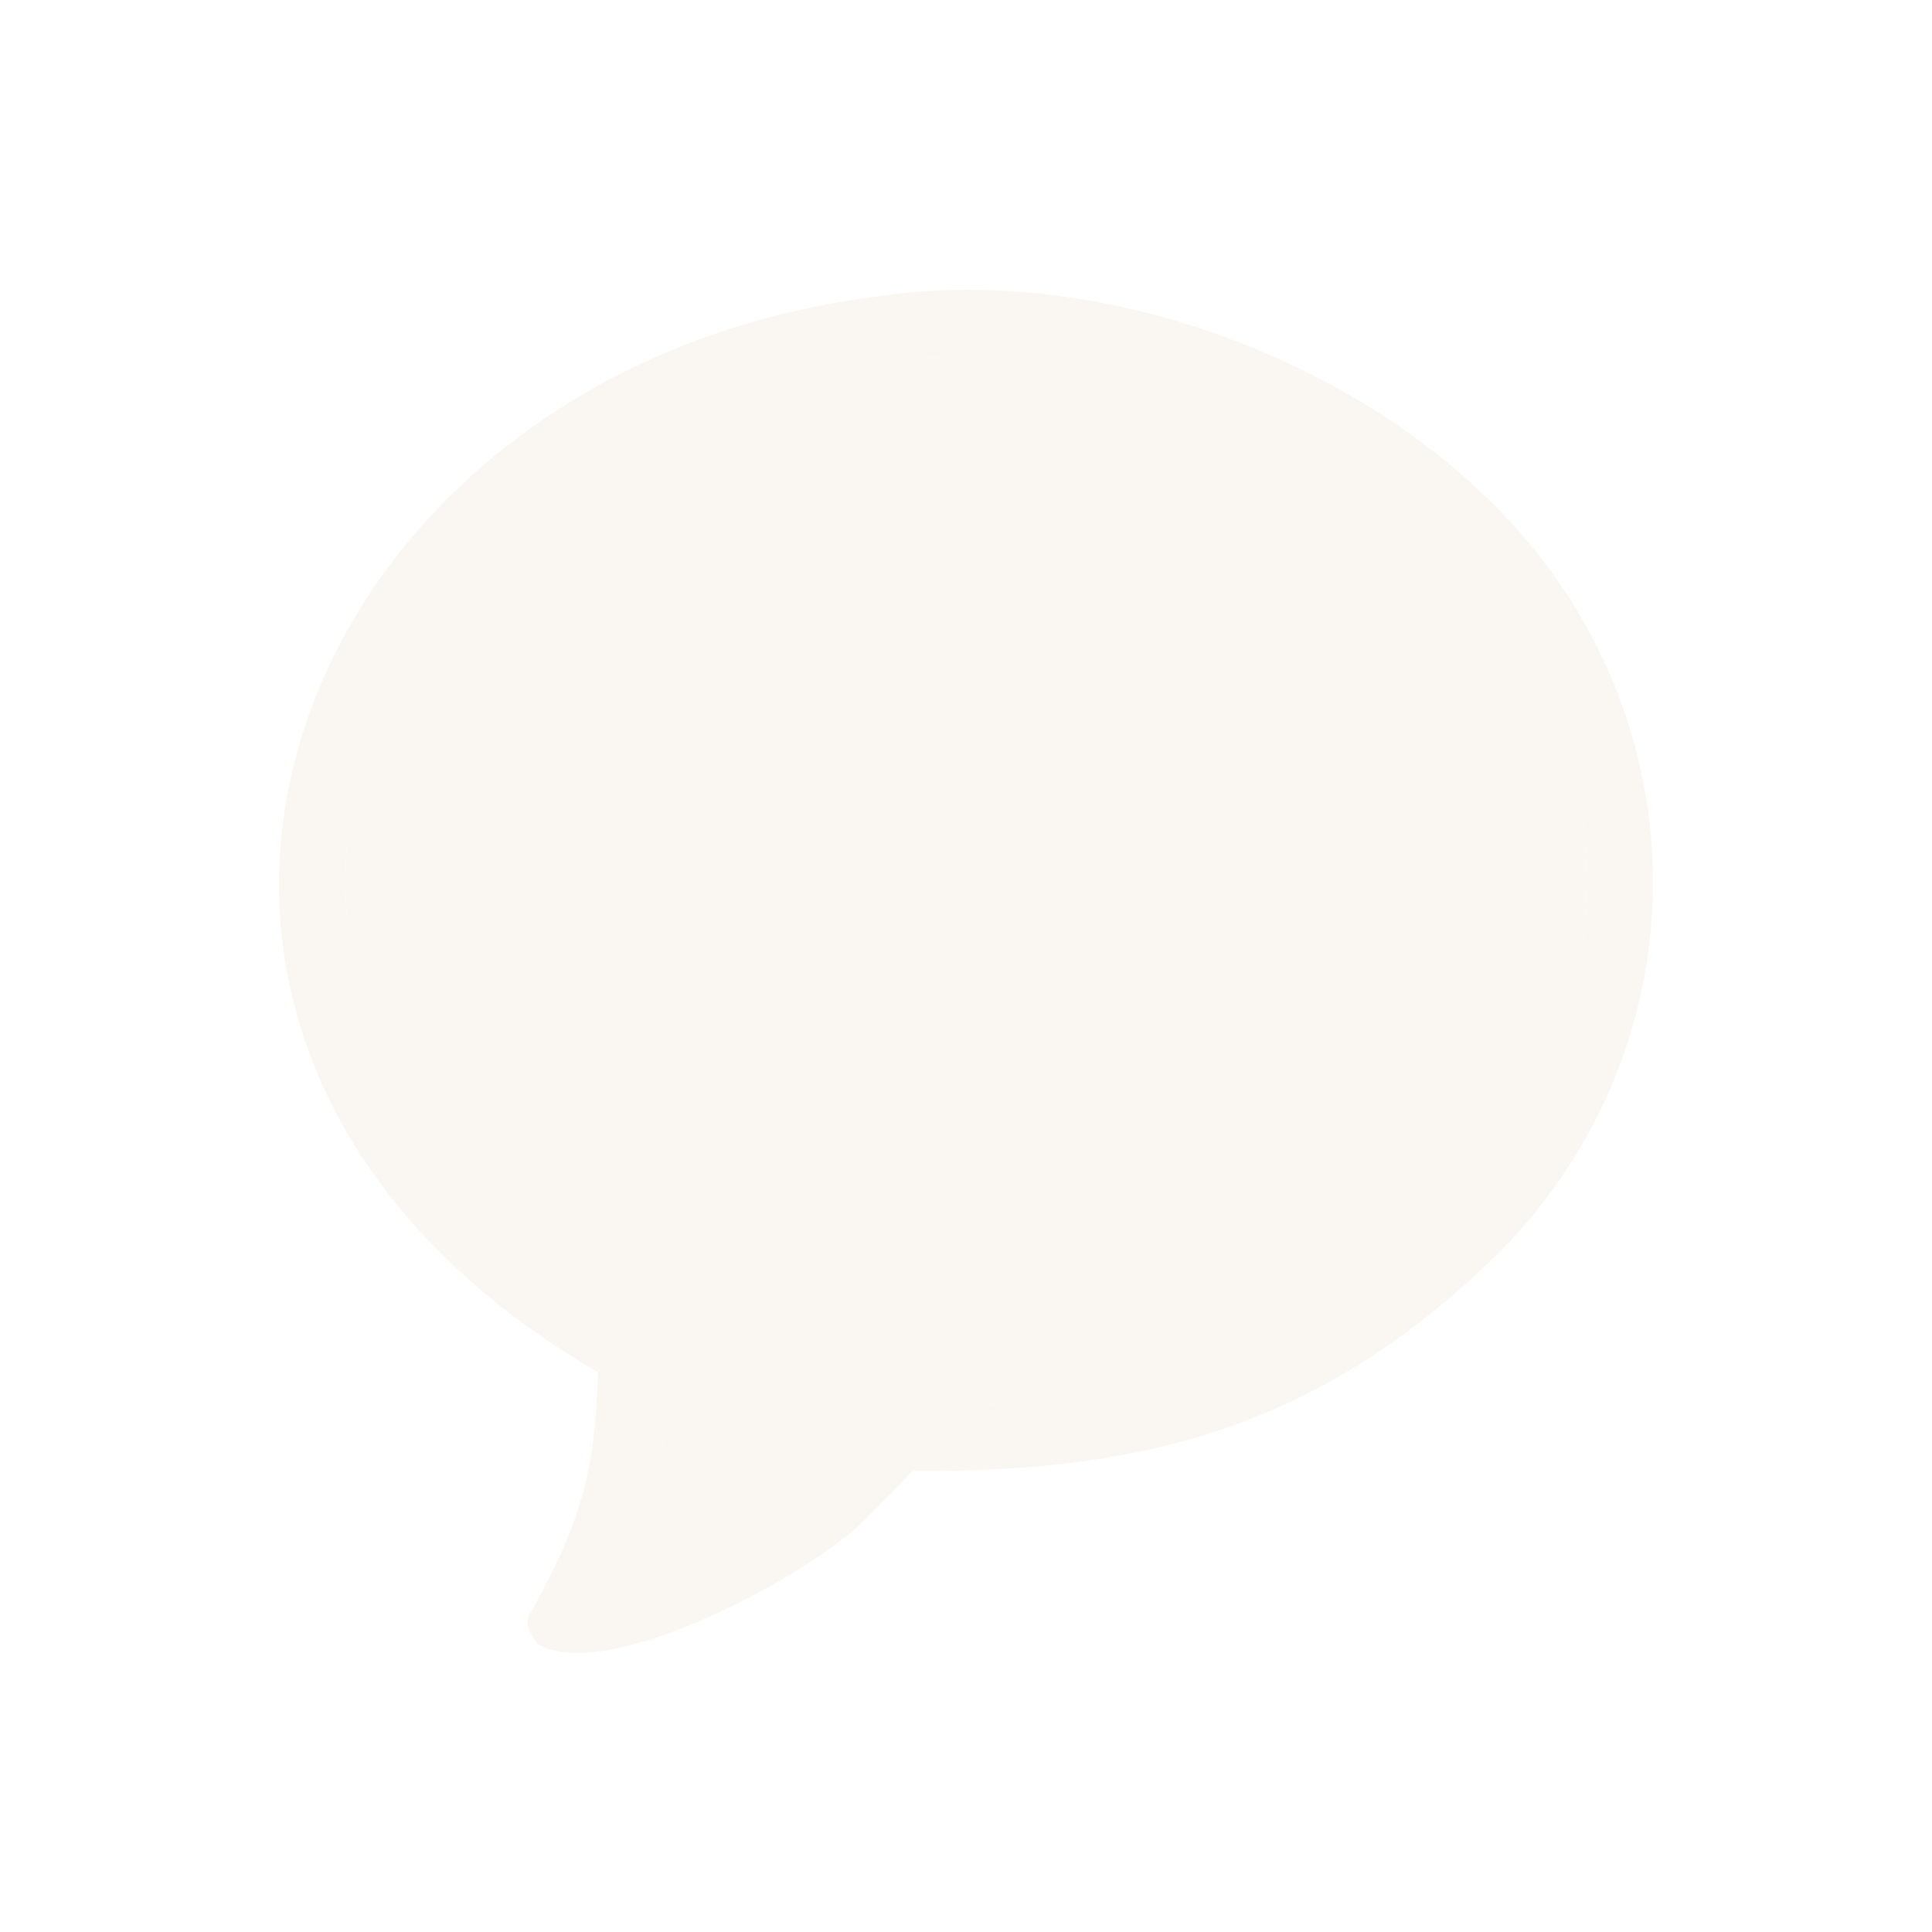
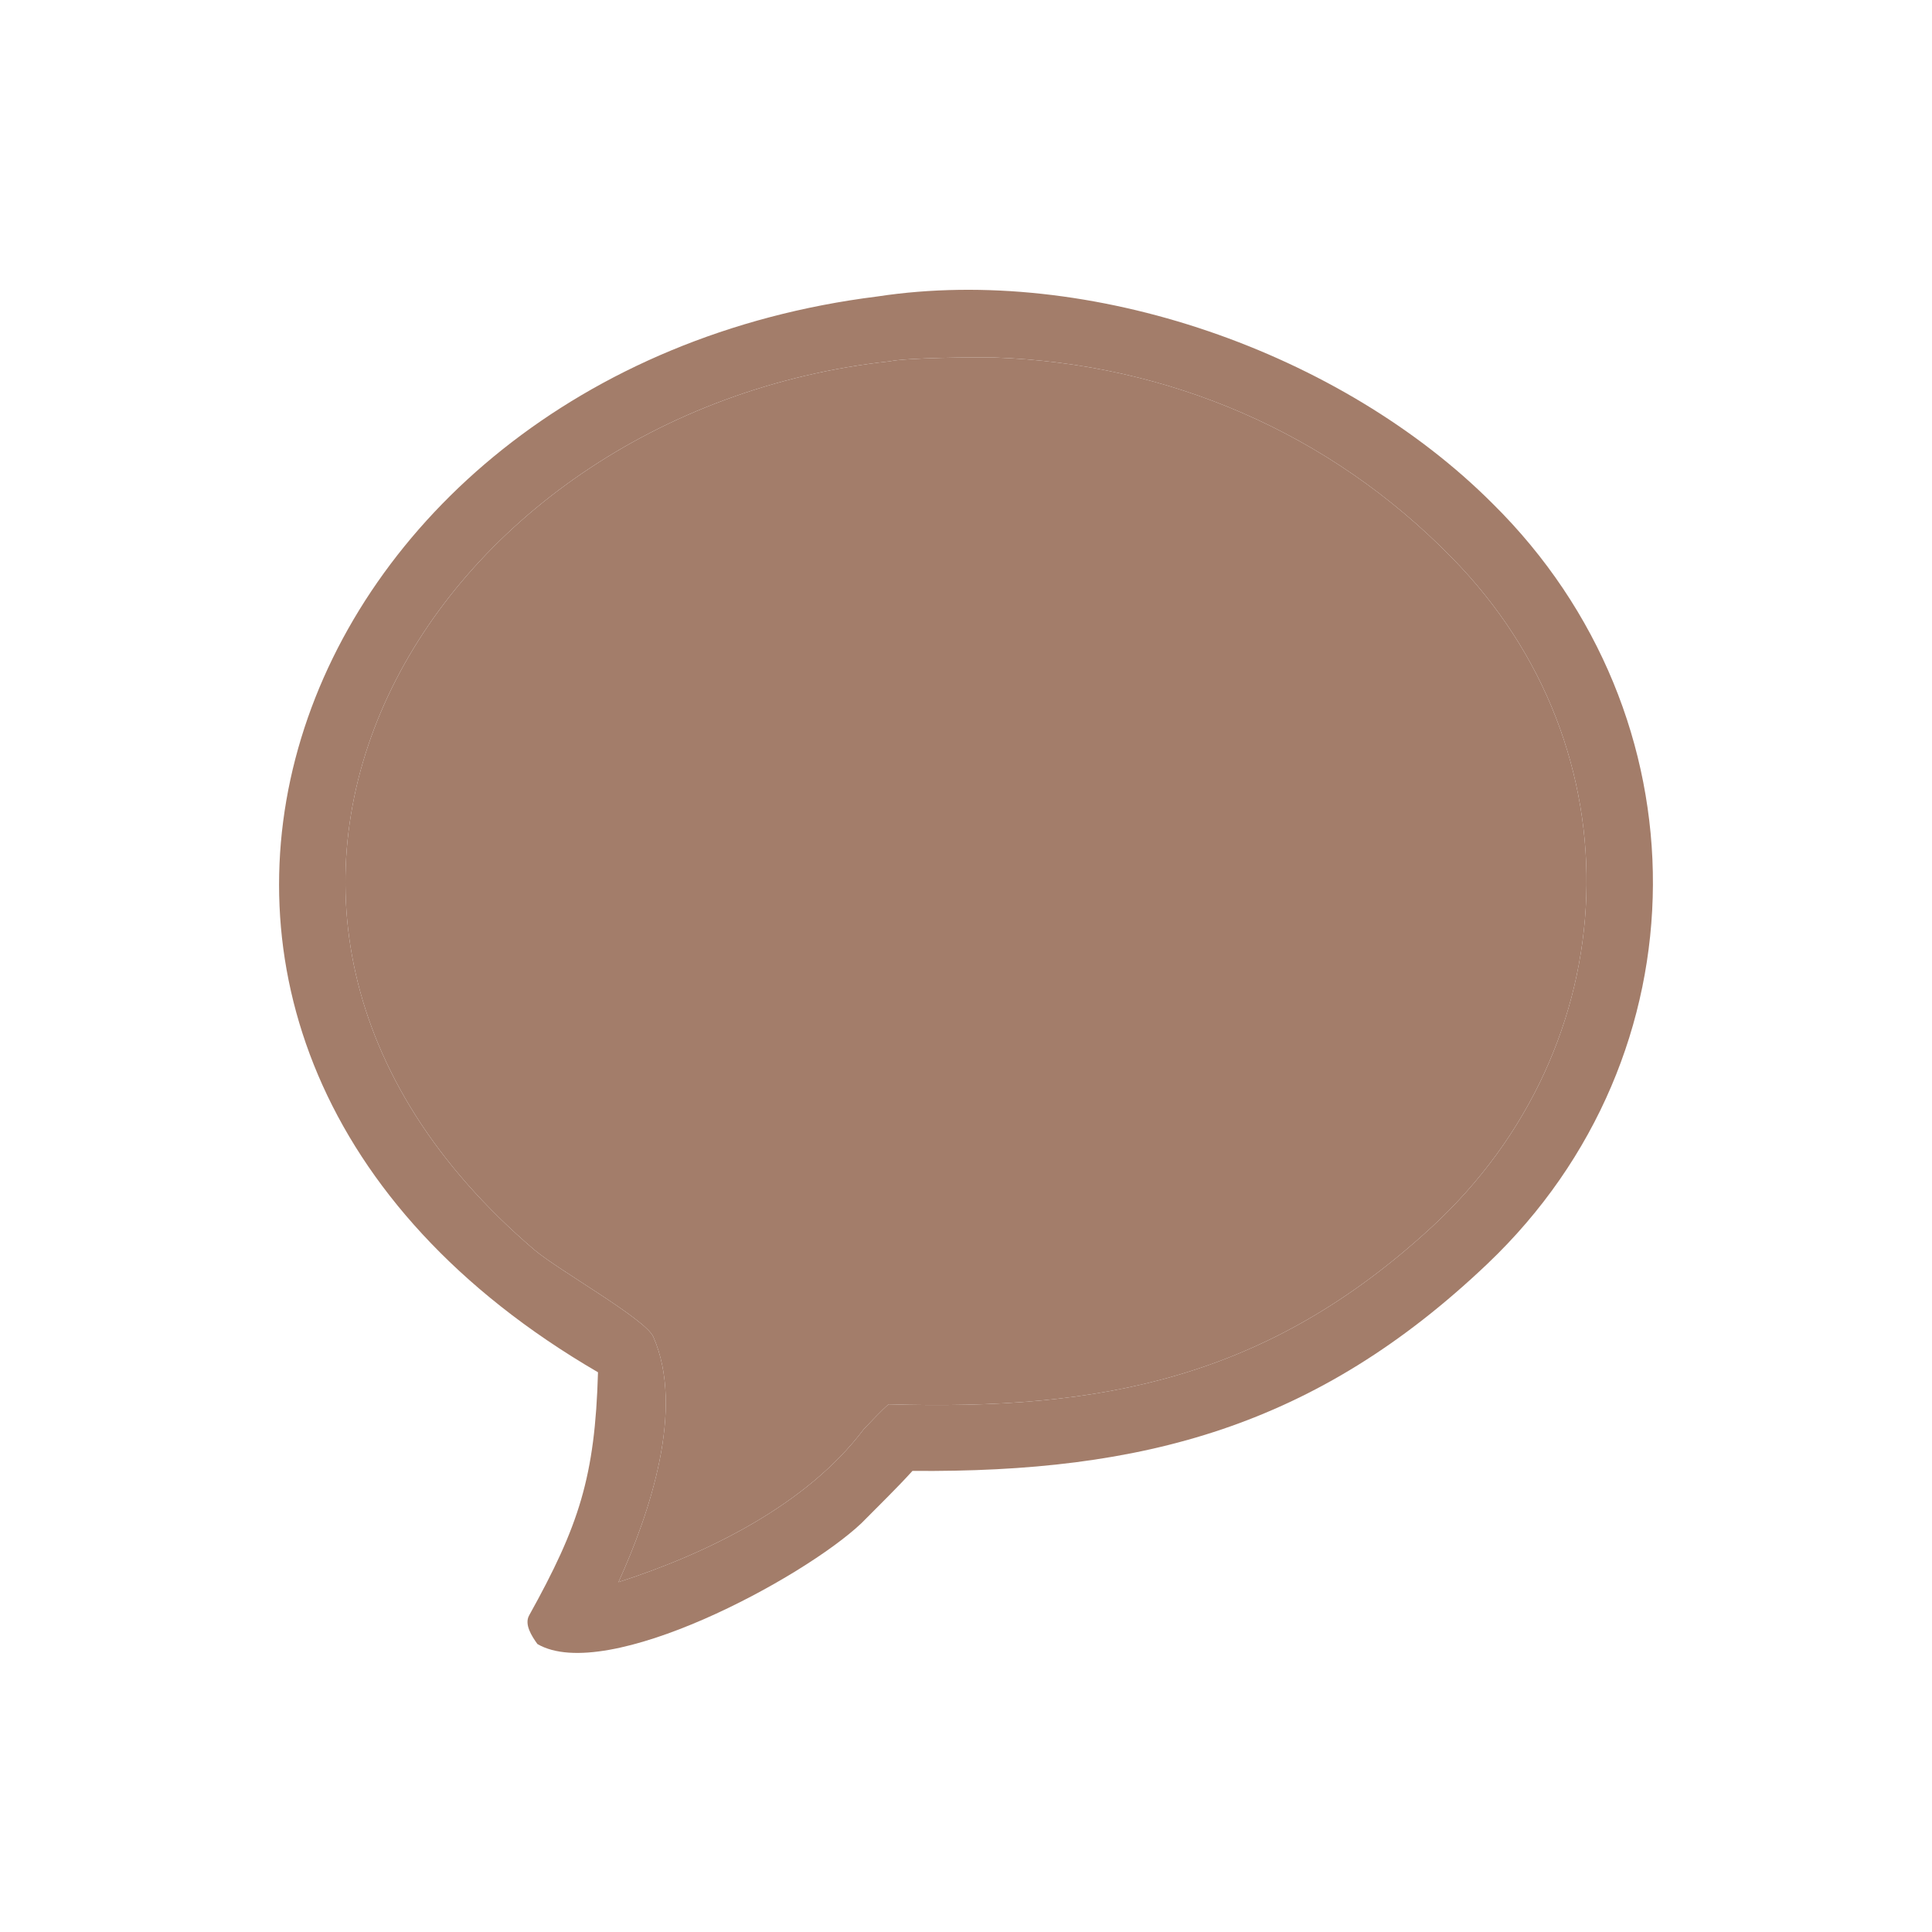
<svg xmlns="http://www.w3.org/2000/svg" width="180" height="180" viewBox="0 0 180 180" fill="none">
-   <path d="M81.736 27.623C101.584 24.6 124.988 32.818 139.075 46.93C159.054 66.673 159.058 98.27 138.583 117.745C122.605 132.942 106.504 137.222 85.013 137.04C83.575 138.632 81.79 140.359 80.265 141.906C74.887 147.01 56.519 156.924 50.07 153.171C49.545 152.442 48.831 151.345 49.297 150.507C53.948 142.143 55.439 137.584 55.714 127.852C2.743 97.016 26.267 34.551 81.736 27.623ZM57.62 147.406C65.832 144.758 75.162 140.23 80.484 133.142C81.129 132.48 82.118 131.401 82.79 130.834C102.687 131.435 118.108 128.389 133.357 114.355C151.703 97.472 152.871 69.83 135.242 51.936C123.88 40.319 108.85 33.871 92.651 33.308C90.884 33.26 84.374 33.338 82.912 33.66C39.662 38.345 12.49 84.583 49.778 116.438C51.978 118.318 60.134 122.889 60.862 124.537C63.834 131.258 60.533 140.99 57.62 147.406Z" fill="#FAF7F2" />
-   <path d="M57.62 147.406C65.832 144.758 75.162 140.23 80.484 133.142C81.129 132.48 82.118 131.401 82.79 130.834C102.687 131.435 118.108 128.389 133.357 114.355C151.703 97.472 152.871 69.83 135.242 51.936C123.88 40.319 108.85 33.871 92.651 33.308C90.884 33.26 84.374 33.338 82.912 33.66C39.662 38.345 12.49 84.583 49.778 116.438C51.978 118.318 60.134 122.889 60.862 124.537C63.834 131.258 60.533 140.99 57.62 147.406Z" fill="#FAF7F2" />
+   <path d="M81.736 27.623C101.584 24.6 124.988 32.818 139.075 46.93C159.054 66.673 159.058 98.27 138.583 117.745C122.605 132.942 106.504 137.222 85.013 137.04C83.575 138.632 81.79 140.359 80.265 141.906C74.887 147.01 56.519 156.924 50.07 153.171C49.545 152.442 48.831 151.345 49.297 150.507C53.948 142.143 55.439 137.584 55.714 127.852C2.743 97.016 26.267 34.551 81.736 27.623ZM57.62 147.406C65.832 144.758 75.162 140.23 80.484 133.142C81.129 132.48 82.118 131.401 82.79 130.834C102.687 131.435 118.108 128.389 133.357 114.355C151.703 97.472 152.871 69.83 135.242 51.936C123.88 40.319 108.85 33.871 92.651 33.308C90.884 33.26 84.374 33.338 82.912 33.66C39.662 38.345 12.49 84.583 49.778 116.438C51.978 118.318 60.134 122.889 60.862 124.537C63.834 131.258 60.533 140.99 57.62 147.406Z" fill="#A37D6A" />
+   <path d="M57.62 147.406C65.832 144.758 75.162 140.23 80.484 133.142C81.129 132.48 82.118 131.401 82.79 130.834C102.687 131.435 118.108 128.389 133.357 114.355C151.703 97.472 152.871 69.83 135.242 51.936C123.88 40.319 108.85 33.871 92.651 33.308C90.884 33.26 84.374 33.338 82.912 33.66C39.662 38.345 12.49 84.583 49.778 116.438C51.978 118.318 60.134 122.889 60.862 124.537C63.834 131.258 60.533 140.99 57.62 147.406Z" fill="#A37D6A" />
</svg>
